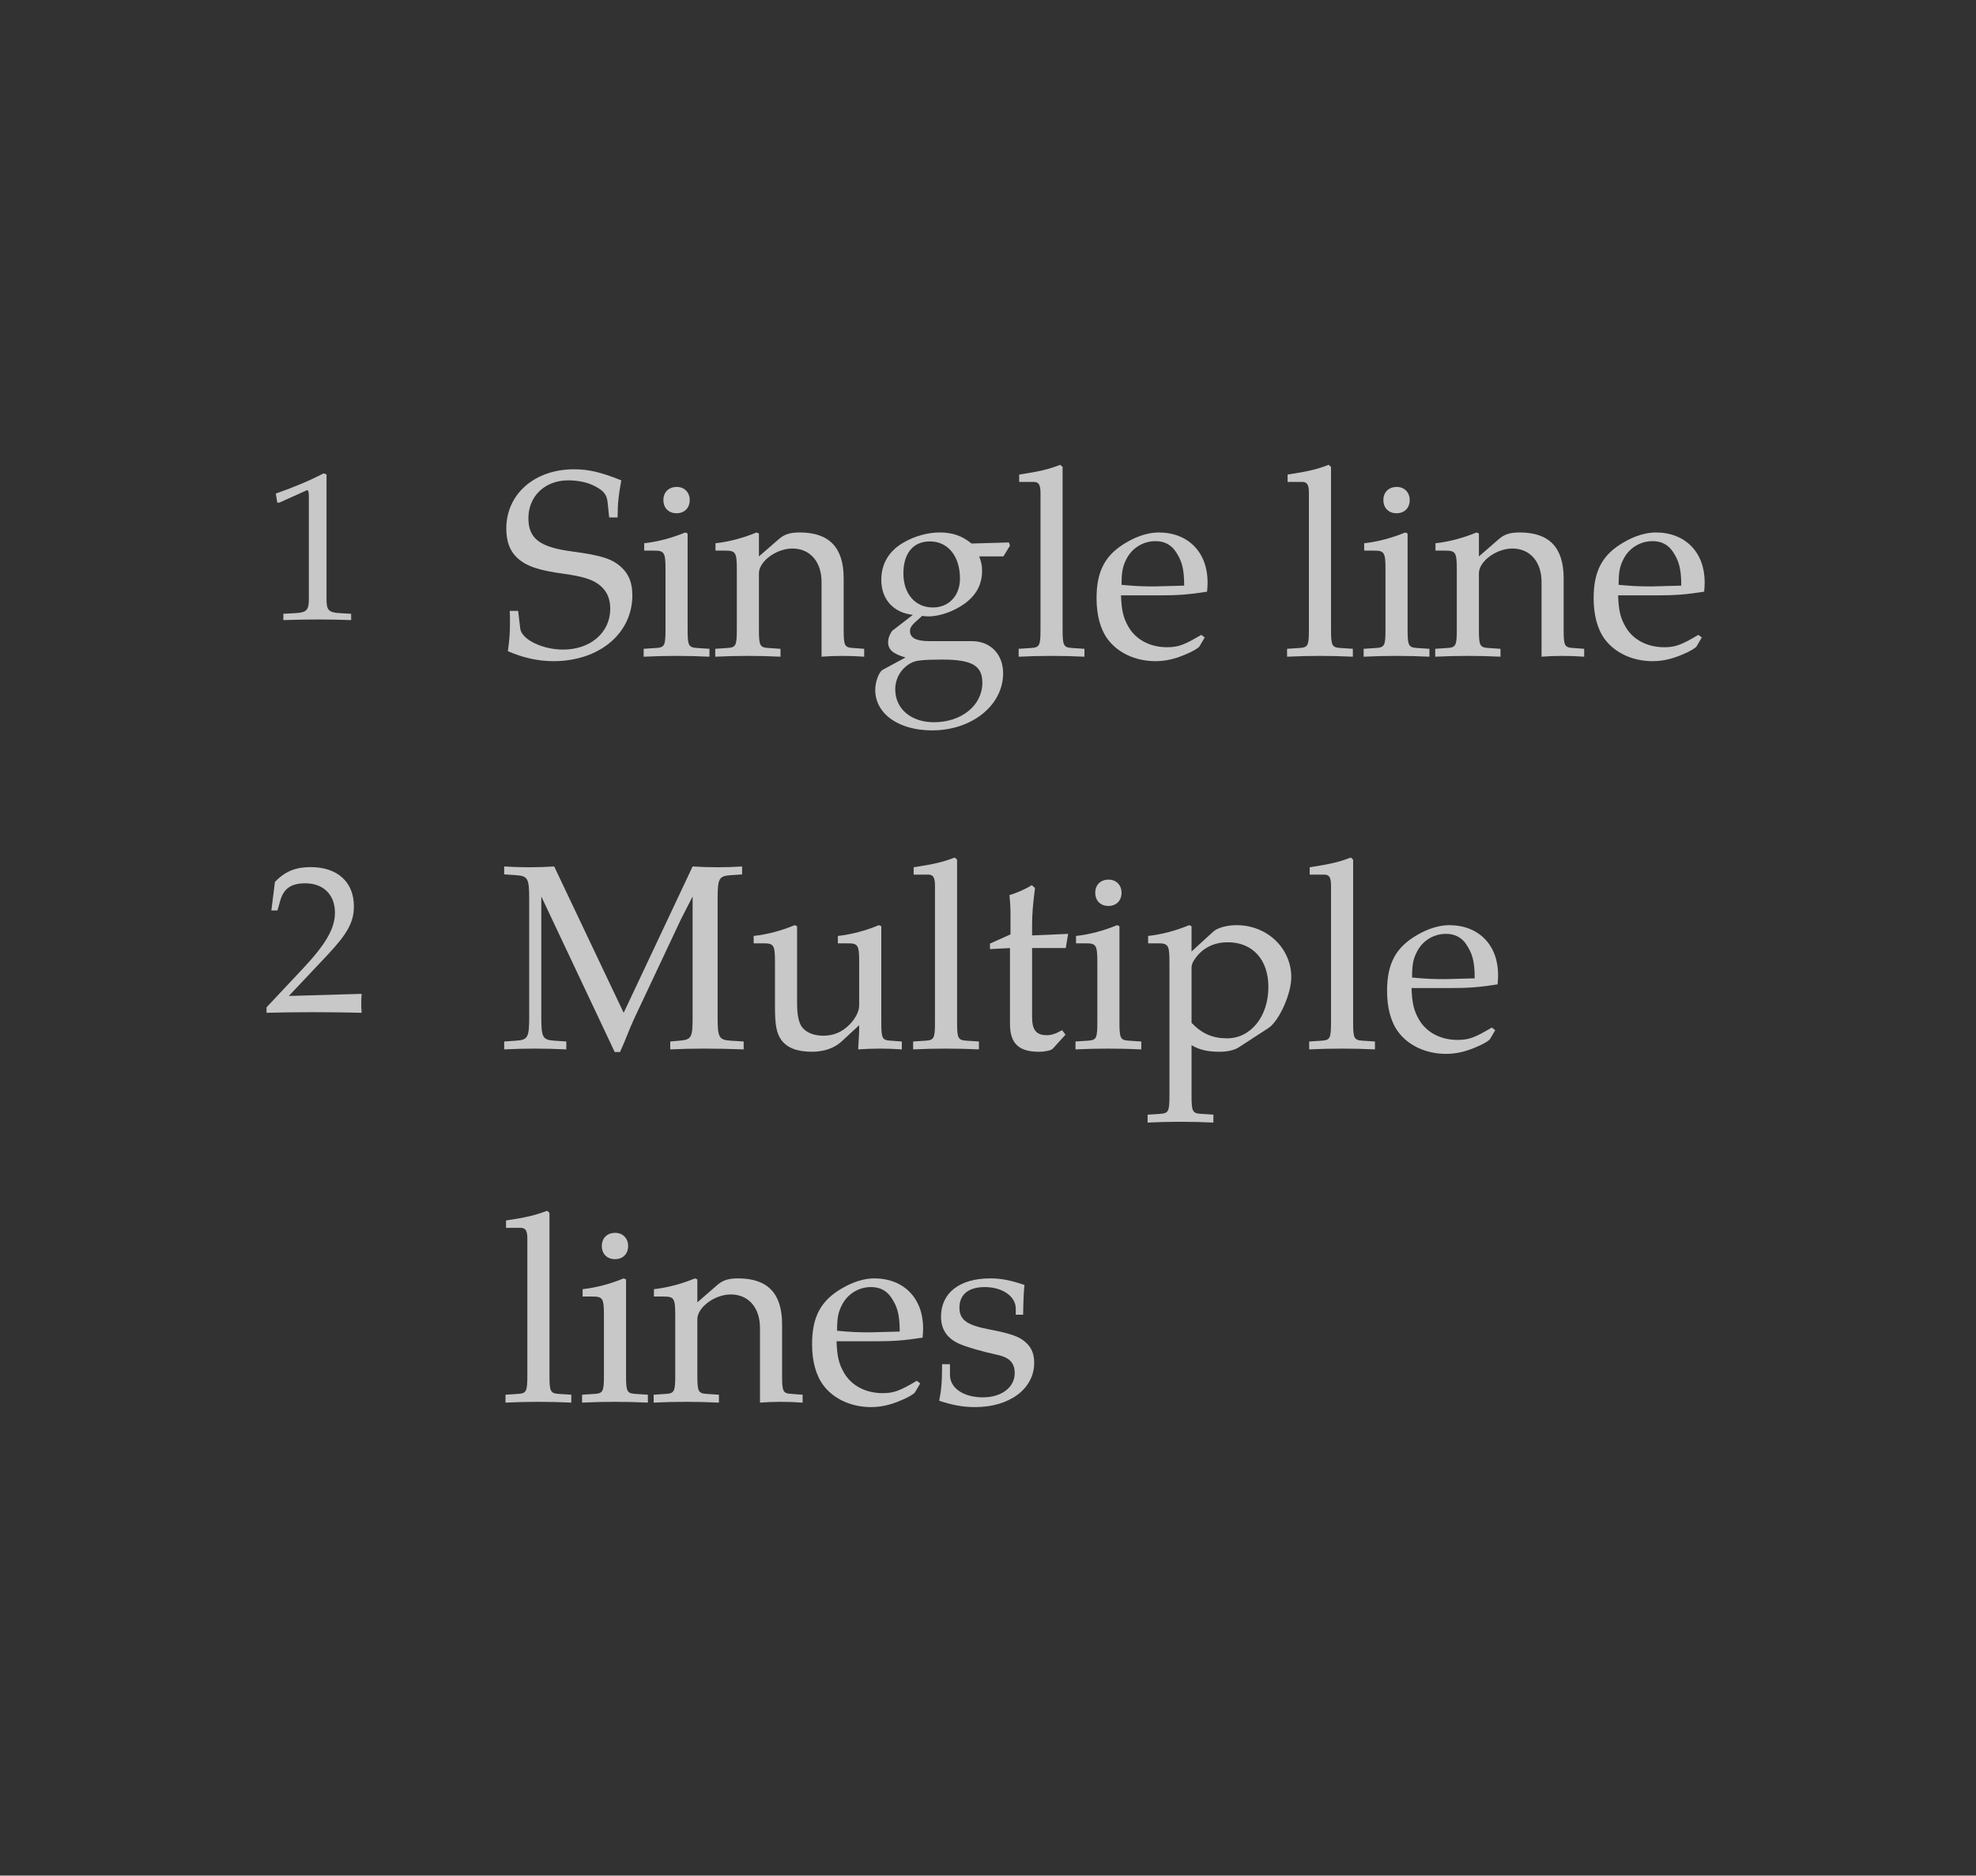
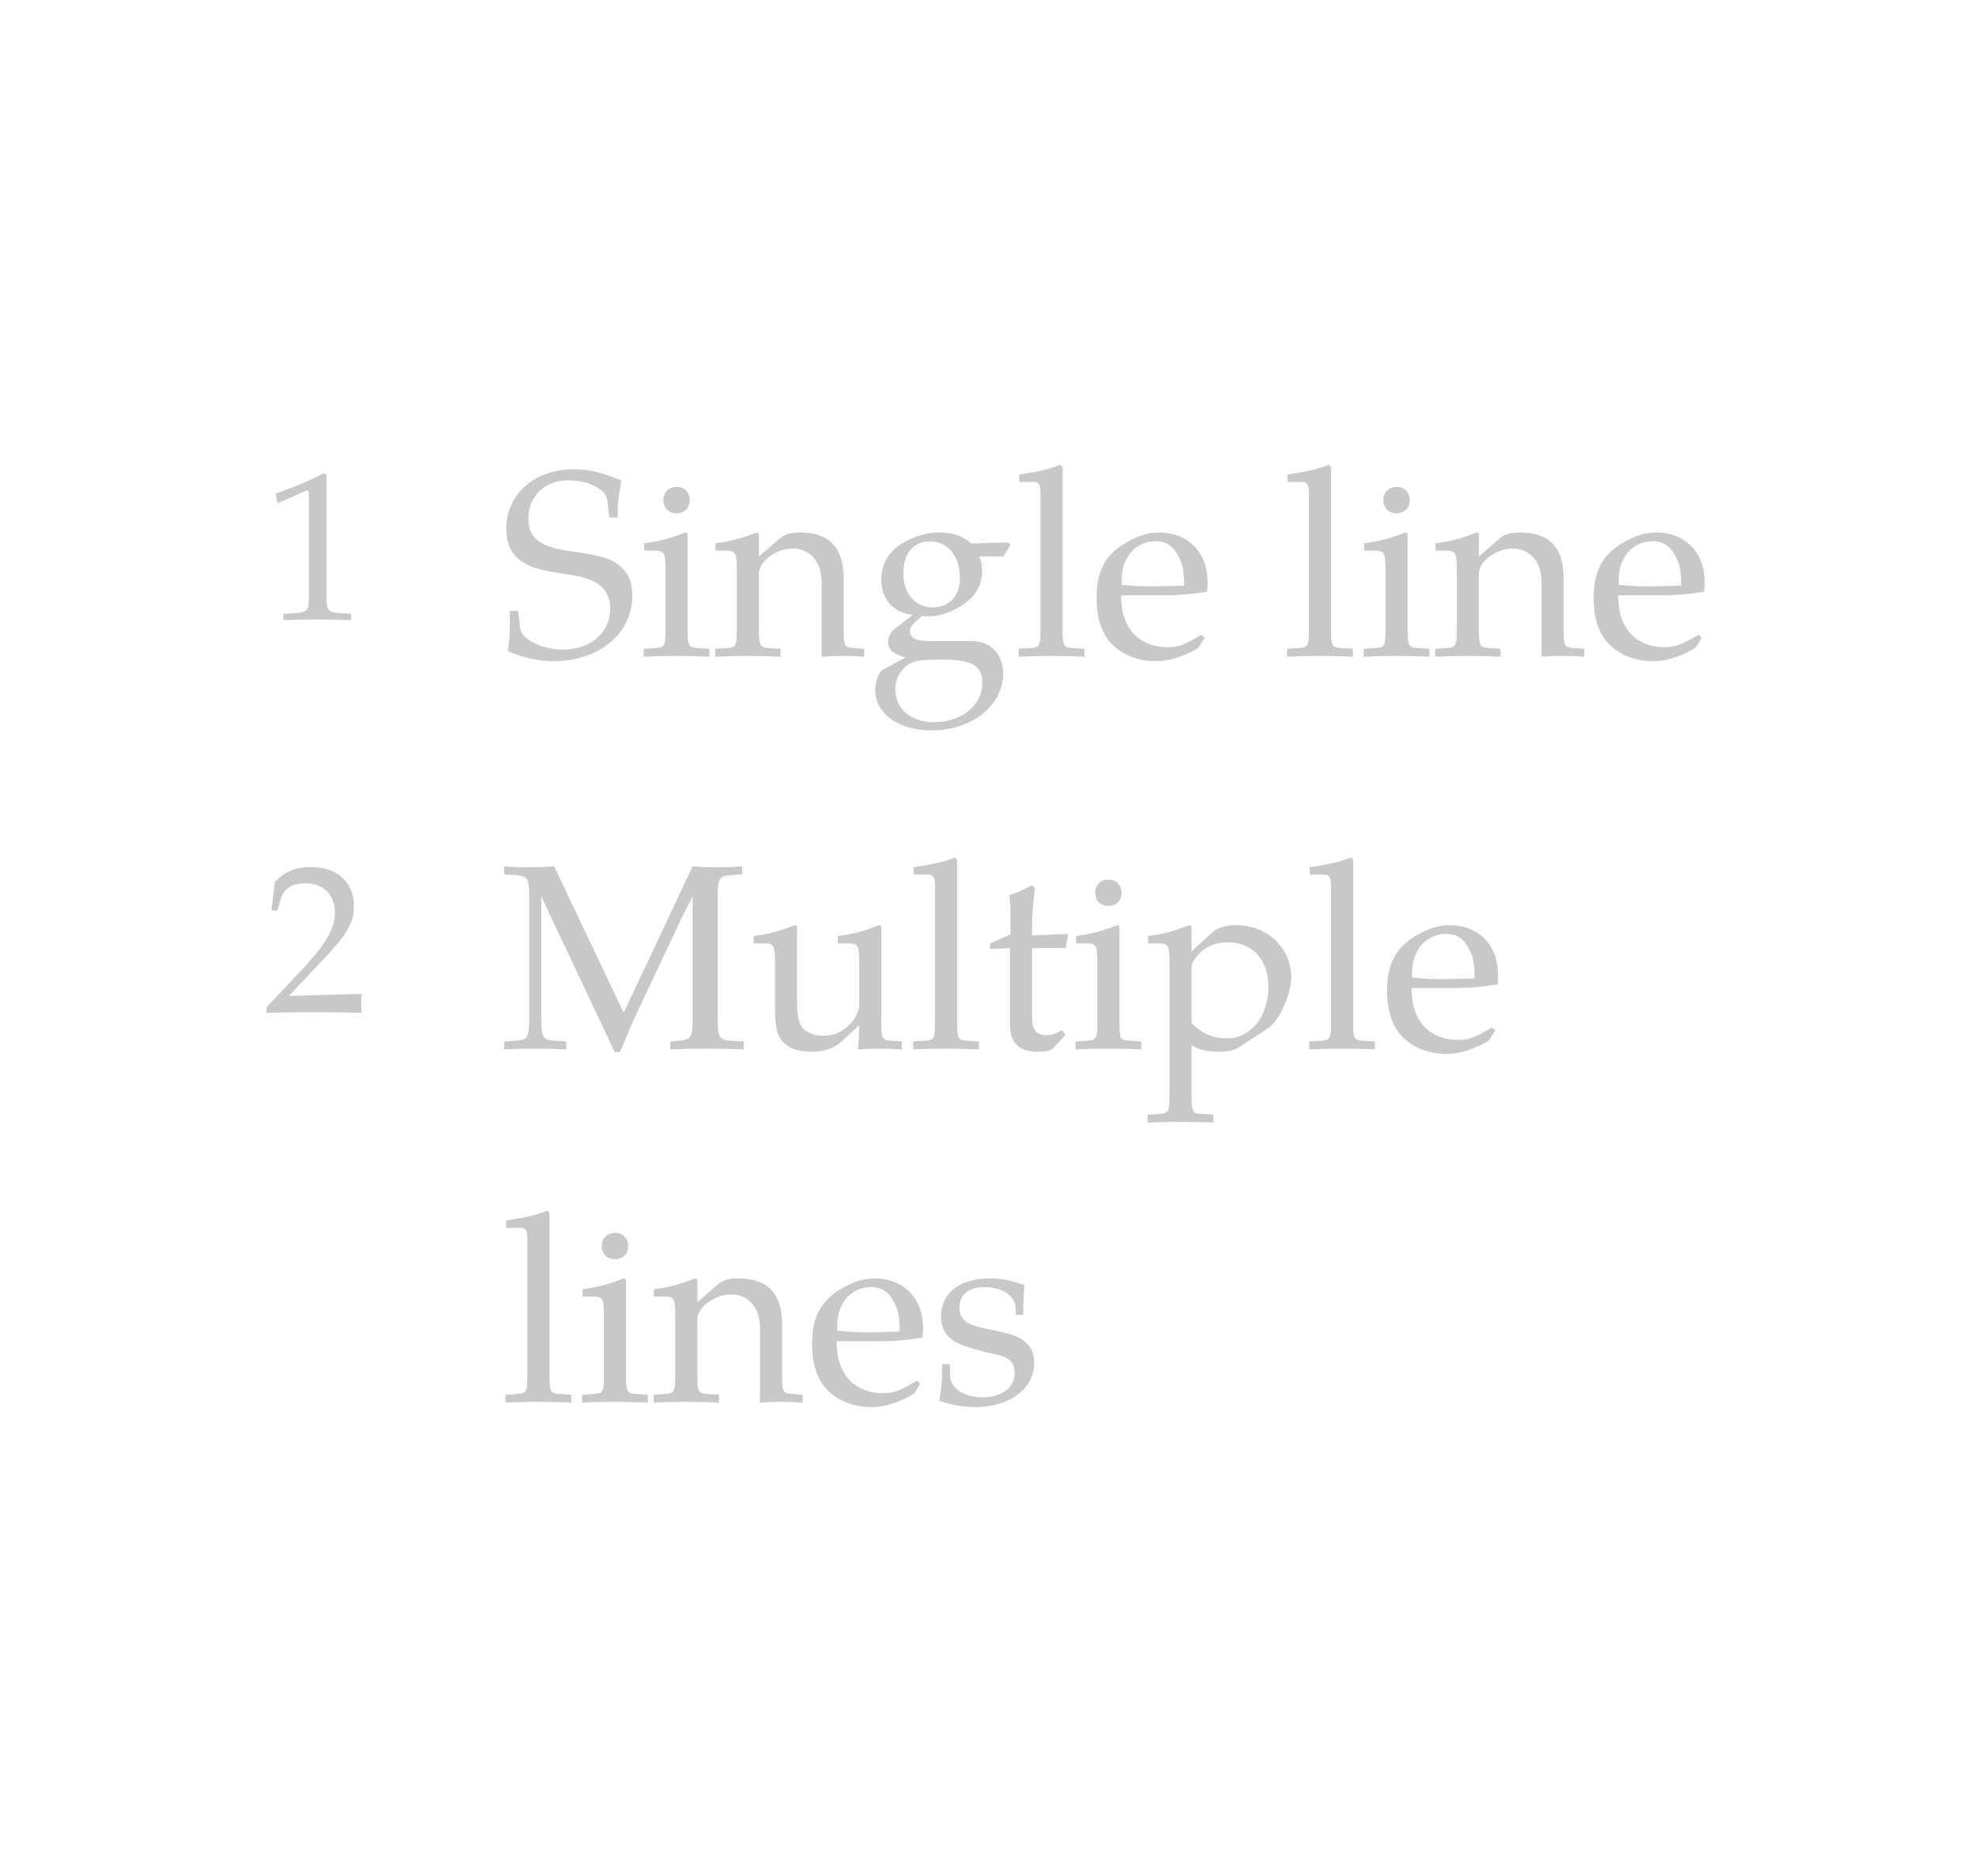
<svg xmlns="http://www.w3.org/2000/svg" xmlns:xlink="http://www.w3.org/1999/xlink" class="typst-doc" viewBox="0 0 82.599 78.386" width="82.599pt" height="78.386pt">
-   <path class="typst-shape" fill="#323232" fill-rule="nonzero" d="M 0 0 L 0 78.386 L 82.599 78.386 L 82.599 0 Z " />
  <g>
    <g transform="translate(11 25.8896)">
      <g class="typst-text" transform="scale(1, -1)">
        <use xlink:href="#gB59807A87BD12A57C78F071127DD8DB8" x="0" fill="#c8c8c8" fill-rule="nonzero" />
      </g>
    </g>
    <g transform="translate(20.9 27.412)">
      <g class="typst-text" transform="scale(1, -1)">
        <use xlink:href="#g149D18F41FD068C4836358D834B8AF1C" x="0" fill="#c8c8c8" fill-rule="nonzero" />
        <use xlink:href="#g43D3547A4C128EABAFDE999EF33DB1F" x="5.775" fill="#c8c8c8" fill-rule="nonzero" />
        <use xlink:href="#gF81DA7EC79939559AB80AA79EB80E69D" x="8.932" fill="#c8c8c8" fill-rule="nonzero" />
        <use xlink:href="#g9DB4AD6D32893C784D8AD3033EAEC94E" x="15.334" fill="#c8c8c8" fill-rule="nonzero" />
        <use xlink:href="#g75FE4C2010CB90426A011AD51FC999AC" x="21.45" fill="#c8c8c8" fill-rule="nonzero" />
        <use xlink:href="#g8D0331CBDF62F5F982575ADA7537C10C" x="24.651" fill="#c8c8c8" fill-rule="nonzero" />
        <use xlink:href="#g75FE4C2010CB90426A011AD51FC999AC" x="32.67" fill="#c8c8c8" fill-rule="nonzero" />
        <use xlink:href="#g43D3547A4C128EABAFDE999EF33DB1F" x="35.871" fill="#c8c8c8" fill-rule="nonzero" />
        <use xlink:href="#gF81DA7EC79939559AB80AA79EB80E69D" x="39.028" fill="#c8c8c8" fill-rule="nonzero" />
        <use xlink:href="#g8D0331CBDF62F5F982575ADA7537C10C" x="45.43" fill="#c8c8c8" fill-rule="nonzero" />
      </g>
    </g>
    <g transform="translate(11 42.3016)">
      <g class="typst-text" transform="scale(1, -1)">
        <use xlink:href="#g99AAF541A667E6BD5BDF1E3105FE101A" x="0" fill="#c8c8c8" fill-rule="nonzero" />
      </g>
    </g>
    <g transform="translate(20.9 43.824)">
      <g class="typst-text" transform="scale(1, -1)">
        <use xlink:href="#gD02F9F00A101960CA28AC2B60490EF1E" x="0" fill="#c8c8c8" fill-rule="nonzero" />
        <use xlink:href="#g7230CAFC8C9F5ECED3580A80C54DC624" x="10.406" fill="#c8c8c8" fill-rule="nonzero" />
        <use xlink:href="#g75FE4C2010CB90426A011AD51FC999AC" x="17.039" fill="#c8c8c8" fill-rule="nonzero" />
        <use xlink:href="#g64D842BFBCA6BE6CC3FE0AC198E0B43A" x="20.24" fill="#c8c8c8" fill-rule="nonzero" />
        <use xlink:href="#g43D3547A4C128EABAFDE999EF33DB1F" x="23.826" fill="#c8c8c8" fill-rule="nonzero" />
        <use xlink:href="#gAF952B39B5958E27DD1518E45EAD3D66" x="26.983" fill="#c8c8c8" fill-rule="nonzero" />
        <use xlink:href="#g75FE4C2010CB90426A011AD51FC999AC" x="33.594" fill="#c8c8c8" fill-rule="nonzero" />
        <use xlink:href="#g8D0331CBDF62F5F982575ADA7537C10C" x="36.795" fill="#c8c8c8" fill-rule="nonzero" />
      </g>
    </g>
    <g transform="translate(20.9 58.586)">
      <g class="typst-text" transform="scale(1, -1)">
        <use xlink:href="#g75FE4C2010CB90426A011AD51FC999AC" x="0" fill="#c8c8c8" fill-rule="nonzero" />
        <use xlink:href="#g43D3547A4C128EABAFDE999EF33DB1F" x="3.201" fill="#c8c8c8" fill-rule="nonzero" />
        <use xlink:href="#gF81DA7EC79939559AB80AA79EB80E69D" x="6.358" fill="#c8c8c8" fill-rule="nonzero" />
        <use xlink:href="#g8D0331CBDF62F5F982575ADA7537C10C" x="12.76" fill="#c8c8c8" fill-rule="nonzero" />
        <use xlink:href="#g9A4F137FF043D515893A11D39538E853" x="18.029" fill="#c8c8c8" fill-rule="nonzero" />
      </g>
    </g>
  </g>
  <defs id="glyph">
    <symbol id="gB59807A87BD12A57C78F071127DD8DB8" overflow="visible">
      <path d="M 0.528 5.262 L 0.59 4.884 L 0.678 4.884 L 1.813 5.394 L 1.839 5.403 C 1.892 5.403 1.91 5.324 1.91 5.113 L 1.91 0.845 C 1.91 0.387 1.813 0.29 1.338 0.264 L 0.845 0.238 L 0.845 -0.026 C 1.329 -0.009 1.813 0 2.297 0 C 2.754 0 3.221 -0.009 3.678 -0.026 L 3.678 0.238 L 3.221 0.264 C 2.737 0.29 2.649 0.387 2.649 0.845 L 2.649 6.063 L 2.526 6.107 C 1.954 5.808 1.329 5.544 0.528 5.262 Z " />
    </symbol>
    <symbol id="g149D18F41FD068C4836358D834B8AF1C" overflow="visible">
      <path d="M 0.264 5.324 C 0.264 4.785 0.407 4.389 0.726 4.092 C 1.1 3.751 1.606 3.575 2.673 3.432 C 3.52 3.311 3.905 3.179 4.191 2.937 C 4.477 2.695 4.609 2.387 4.609 1.969 C 4.609 0.979 3.784 0.264 2.64 0.264 C 1.76 0.264 0.902 0.693 0.847 1.144 L 0.759 1.881 L 0.407 1.881 C 0.418 1.683 0.418 1.507 0.418 1.441 C 0.418 0.935 0.396 0.693 0.33 0.198 C 0.957 -0.077 1.595 -0.22 2.233 -0.22 C 4.147 -0.22 5.533 0.935 5.533 2.53 C 5.533 3.047 5.39 3.41 5.082 3.696 C 4.697 4.059 4.235 4.202 3.003 4.367 C 1.661 4.543 1.188 4.906 1.188 5.753 C 1.188 6.677 1.881 7.337 2.849 7.337 C 3.278 7.337 3.685 7.249 3.982 7.084 C 4.345 6.897 4.466 6.732 4.499 6.413 L 4.565 5.786 L 4.917 5.786 C 4.917 6.369 4.961 6.743 5.071 7.337 C 4.191 7.689 3.696 7.799 3.091 7.799 C 1.452 7.799 0.264 6.765 0.264 5.324 Z " />
    </symbol>
    <symbol id="g43D3547A4C128EABAFDE999EF33DB1F" overflow="visible">
      <path d="M 0.231 -0.033 C 0.693 -0.011 1.144 0 1.606 0 C 2.068 0 2.519 -0.011 2.981 -0.033 L 2.981 0.297 L 2.475 0.33 C 2.101 0.352 2.068 0.429 2.068 1.122 L 2.068 5.115 L 1.969 5.159 C 1.408 4.928 0.836 4.774 0.253 4.708 L 0.253 4.4 L 0.66 4.4 C 1.1 4.4 1.144 4.323 1.144 3.597 L 1.144 1.122 C 1.144 0.429 1.111 0.352 0.737 0.33 L 0.231 0.297 Z M 1.056 6.512 C 1.056 6.182 1.276 5.962 1.606 5.962 C 1.936 5.962 2.156 6.182 2.156 6.512 C 2.156 6.831 1.936 7.062 1.617 7.062 C 1.276 7.062 1.056 6.842 1.056 6.512 Z " />
    </symbol>
    <symbol id="gF81DA7EC79939559AB80AA79EB80E69D" overflow="visible">
      <path d="M 0.066 -0.033 C 0.517 -0.011 0.979 0 1.43 0 C 1.881 0 2.343 -0.011 2.794 -0.033 L 2.794 0.297 L 2.299 0.33 C 1.925 0.352 1.892 0.429 1.892 1.122 L 1.892 3.454 C 1.892 3.949 2.618 4.488 3.289 4.488 C 4.026 4.488 4.51 3.938 4.51 3.091 L 4.51 -0.033 C 4.796 -0.011 5.093 0 5.379 0 C 5.687 0 5.984 -0.011 6.292 -0.033 L 6.292 0.297 L 5.841 0.33 C 5.467 0.352 5.434 0.418 5.434 1.122 L 5.434 3.245 C 5.434 4.532 4.829 5.159 3.597 5.159 C 3.19 5.159 2.959 5.082 2.728 4.884 L 1.892 4.158 L 1.892 5.115 L 1.793 5.159 C 1.232 4.928 0.66 4.774 0.077 4.708 L 0.077 4.4 L 0.484 4.4 C 0.924 4.4 0.968 4.323 0.968 3.597 L 0.968 1.122 C 0.968 0.429 0.935 0.352 0.561 0.33 L 0.066 0.297 Z " />
    </symbol>
    <symbol id="g9DB4AD6D32893C784D8AD3033EAEC94E" overflow="visible">
      <path d="M 0.352 -1.419 C 0.352 -2.42 1.331 -3.113 2.728 -3.113 C 4.389 -3.113 5.698 -2.068 5.698 -0.726 C 5.698 0.066 5.17 0.616 4.4 0.616 L 2.64 0.616 C 2.068 0.616 1.804 0.748 1.804 1.045 C 1.804 1.188 1.892 1.309 2.178 1.551 C 2.244 1.606 2.266 1.628 2.31 1.672 C 2.42 1.661 2.486 1.65 2.574 1.65 C 3.047 1.65 3.63 1.859 4.081 2.178 C 4.576 2.541 4.818 2.981 4.818 3.564 C 4.818 3.784 4.785 3.927 4.697 4.158 L 5.709 4.158 L 5.984 4.609 L 5.94 4.741 L 4.378 4.697 C 3.971 5.027 3.575 5.159 3.036 5.159 C 2.552 5.159 1.991 5.005 1.54 4.741 C 0.924 4.389 0.605 3.85 0.605 3.179 C 0.605 2.365 1.111 1.804 1.925 1.716 L 1.056 1.045 C 0.946 0.88 0.891 0.737 0.891 0.572 C 0.891 0.264 1.089 0.088 1.617 -0.066 L 0.66 -0.583 C 0.506 -0.671 0.352 -1.078 0.352 -1.419 Z M 1.188 -1.397 C 1.188 -0.902 1.474 -0.462 1.914 -0.264 C 2.09 -0.187 2.398 -0.154 3.157 -0.154 C 4.4 -0.154 4.829 -0.407 4.829 -1.122 C 4.829 -2.068 3.96 -2.772 2.805 -2.772 C 1.848 -2.772 1.188 -2.211 1.188 -1.397 Z M 1.529 3.443 C 1.529 4.29 1.936 4.785 2.64 4.785 C 3.388 4.785 3.894 4.169 3.894 3.234 C 3.894 2.519 3.432 2.024 2.761 2.024 C 2.024 2.024 1.529 2.596 1.529 3.443 Z " />
    </symbol>
    <symbol id="g75FE4C2010CB90426A011AD51FC999AC" overflow="visible">
      <path d="M 0.231 -0.033 C 0.693 -0.011 1.144 0 1.606 0 C 2.068 0 2.519 -0.011 2.981 -0.033 L 2.981 0.297 L 2.475 0.33 C 2.101 0.352 2.068 0.429 2.068 1.122 L 2.068 7.898 L 1.969 7.986 C 1.485 7.799 1.122 7.711 0.253 7.579 L 0.253 7.271 L 0.869 7.271 C 1.067 7.271 1.144 7.15 1.144 6.82 L 1.144 1.122 C 1.144 0.429 1.111 0.352 0.737 0.33 L 0.231 0.297 Z " />
    </symbol>
    <symbol id="g8D0331CBDF62F5F982575ADA7537C10C" overflow="visible">
      <path d="M 0.286 2.409 C 0.286 1.716 0.44 1.122 0.748 0.704 C 1.177 0.121 1.925 -0.22 2.75 -0.22 C 3.157 -0.22 3.564 -0.132 4.015 0.066 C 4.312 0.187 4.543 0.33 4.587 0.396 L 4.807 0.77 L 4.664 0.88 C 3.96 0.462 3.707 0.363 3.234 0.363 C 2.519 0.363 1.925 0.682 1.617 1.221 C 1.408 1.584 1.331 1.892 1.309 2.53 L 2.915 2.53 C 3.674 2.53 4.147 2.563 4.906 2.684 C 4.917 2.838 4.928 2.937 4.928 3.069 C 4.928 4.334 4.114 5.159 2.882 5.159 C 2.475 5.159 2.002 5.016 1.551 4.752 C 0.649 4.235 0.286 3.553 0.286 2.409 Z M 1.331 2.97 C 1.331 3.487 1.375 3.729 1.518 4.015 C 1.749 4.499 2.222 4.796 2.75 4.796 C 3.113 4.796 3.399 4.653 3.597 4.356 C 3.839 3.993 3.949 3.674 3.949 2.937 L 2.717 2.904 C 2.211 2.904 1.925 2.915 1.331 2.97 Z " />
    </symbol>
    <symbol id="g99AAF541A667E6BD5BDF1E3105FE101A" overflow="visible">
      <path d="M 0.141 -0.026 C 0.792 -0.009 1.452 0 2.103 0 C 2.772 0 3.45 -0.009 4.118 -0.026 C 4.101 0.158 4.101 0.246 4.101 0.37 C 4.101 0.484 4.101 0.572 4.118 0.766 L 1.074 0.678 L 2.675 2.376 C 3.529 3.282 3.793 3.766 3.793 4.426 C 3.793 5.438 3.106 6.063 1.989 6.063 C 1.355 6.063 0.924 5.887 0.493 5.447 L 0.343 4.25 L 0.598 4.25 L 0.713 4.655 C 0.854 5.166 1.17 5.386 1.76 5.386 C 2.517 5.386 3.001 4.91 3.001 4.162 C 3.001 3.502 2.631 2.851 1.637 1.795 L 0.141 0.202 Z " />
    </symbol>
    <symbol id="gD02F9F00A101960CA28AC2B60490EF1E" overflow="visible">
      <path d="M 0.176 -0.033 C 0.605 -0.011 1.023 0 1.452 0 C 1.892 0 2.332 -0.011 2.772 -0.033 L 2.772 0.297 L 2.288 0.33 C 1.782 0.363 1.727 0.462 1.727 1.32 L 1.727 6.358 L 4.796 -0.143 L 5.016 -0.143 C 5.291 0.451 5.379 0.759 5.61 1.254 L 7.568 5.412 L 8.052 6.358 L 8.052 1.32 C 8.052 0.451 8.008 0.374 7.491 0.33 L 7.117 0.297 L 7.117 -0.033 C 7.59 -0.011 8.052 0 8.525 0 C 9.075 0 9.636 -0.011 10.186 -0.033 L 10.186 0.297 L 9.658 0.33 C 9.152 0.363 9.097 0.451 9.097 1.32 L 9.097 6.259 C 9.097 7.117 9.152 7.216 9.658 7.249 L 10.12 7.282 L 10.12 7.612 C 9.779 7.59 9.438 7.579 9.097 7.579 C 8.745 7.579 8.404 7.59 8.052 7.612 L 5.17 1.496 L 2.266 7.612 C 1.914 7.59 1.573 7.579 1.221 7.579 C 0.869 7.579 0.528 7.59 0.176 7.612 L 0.176 7.282 L 0.66 7.249 C 1.166 7.216 1.221 7.117 1.221 6.259 L 1.221 1.32 C 1.221 0.462 1.166 0.363 0.66 0.33 L 0.176 0.297 Z " />
    </symbol>
    <symbol id="g7230CAFC8C9F5ECED3580A80C54DC624" overflow="visible">
      <path d="M 0.198 4.4 L 0.605 4.4 C 1.045 4.4 1.089 4.323 1.089 3.597 L 1.089 1.749 C 1.089 0.979 1.155 0.638 1.353 0.363 C 1.595 0.033 2.013 -0.132 2.64 -0.132 C 3.135 -0.132 3.575 0.022 3.872 0.297 L 4.609 0.979 C 4.609 0.66 4.598 0.484 4.565 -0.033 C 4.873 -0.011 5.17 0 5.478 0 C 5.786 0 6.083 -0.011 6.391 -0.033 L 6.391 0.297 L 5.94 0.33 C 5.566 0.352 5.533 0.418 5.533 1.122 L 5.533 5.115 L 5.434 5.159 C 4.873 4.928 4.301 4.774 3.718 4.708 L 3.718 4.4 L 4.125 4.4 C 4.565 4.4 4.609 4.323 4.609 3.597 L 4.609 1.804 C 4.609 1.562 4.455 1.254 4.202 1.001 C 3.894 0.693 3.542 0.539 3.113 0.539 C 2.728 0.539 2.42 0.66 2.244 0.869 C 2.09 1.045 2.013 1.386 2.013 1.87 L 2.013 5.115 L 1.914 5.159 C 1.353 4.928 0.781 4.774 0.198 4.708 Z " />
    </symbol>
    <symbol id="g64D842BFBCA6BE6CC3FE0AC198E0B43A" overflow="visible">
      <path d="M 0.242 4.158 L 1.078 4.202 L 1.078 1.034 C 1.078 0.22 1.441 -0.132 2.288 -0.132 C 2.541 -0.132 2.805 -0.077 2.871 0 L 3.399 0.583 L 3.256 0.77 C 2.981 0.616 2.816 0.561 2.607 0.561 C 2.178 0.561 2.002 0.781 2.002 1.32 L 2.002 4.202 L 3.41 4.202 L 3.509 4.796 L 2.002 4.73 L 2.002 5.148 C 2.002 5.61 2.035 6.006 2.123 6.71 L 1.991 6.831 C 1.727 6.666 1.397 6.523 1.056 6.413 C 1.089 6.083 1.1 5.874 1.1 5.544 L 1.1 4.774 L 0.242 4.389 Z " />
    </symbol>
    <symbol id="gAF952B39B5958E27DD1518E45EAD3D66" overflow="visible">
      <path d="M 0.088 -2.761 L 0.088 -3.091 C 0.55 -3.069 1.001 -3.058 1.463 -3.058 C 1.925 -3.058 2.376 -3.069 2.838 -3.091 L 2.838 -2.761 L 2.332 -2.728 C 1.958 -2.706 1.925 -2.629 1.925 -1.936 L 1.925 0.143 C 2.255 -0.055 2.607 -0.132 3.102 -0.132 C 3.421 -0.132 3.707 -0.066 3.883 0.044 L 5.137 0.858 C 5.577 1.144 6.094 2.277 6.094 2.981 C 6.094 4.202 5.082 5.159 3.806 5.159 C 3.399 5.159 3.003 5.049 2.827 4.884 L 1.925 4.059 L 1.925 5.115 L 1.826 5.159 C 1.265 4.928 0.693 4.774 0.11 4.708 L 0.11 4.4 L 0.517 4.4 C 0.957 4.4 1.001 4.323 1.001 3.597 L 1.001 -1.936 C 1.001 -2.629 0.968 -2.706 0.594 -2.728 Z M 1.925 1.078 L 1.925 3.366 C 1.925 3.52 1.98 3.641 2.123 3.828 C 2.442 4.235 2.893 4.444 3.443 4.444 C 4.477 4.444 5.137 3.718 5.137 2.574 C 5.137 1.342 4.4 0.429 3.41 0.429 C 2.805 0.429 2.354 0.627 1.925 1.078 Z " />
    </symbol>
    <symbol id="g9A4F137FF043D515893A11D39538E853" overflow="visible">
      <path d="M 0.33 0.044 C 0.902 -0.143 1.331 -0.22 1.837 -0.22 C 3.278 -0.22 4.301 0.55 4.301 1.628 C 4.301 1.969 4.213 2.222 3.993 2.442 C 3.707 2.728 3.344 2.849 2.376 3.036 C 1.474 3.212 1.177 3.432 1.177 3.938 C 1.177 4.488 1.562 4.796 2.233 4.796 C 2.97 4.796 3.531 4.411 3.531 3.894 L 3.531 3.641 L 3.839 3.641 C 3.85 4.279 3.861 4.543 3.894 4.884 C 3.311 5.082 2.915 5.159 2.464 5.159 C 1.188 5.159 0.407 4.554 0.407 3.564 C 0.407 3.036 0.649 2.662 1.155 2.431 C 1.452 2.299 2.035 2.123 2.783 1.958 C 3.278 1.848 3.487 1.617 3.487 1.199 C 3.487 0.605 2.937 0.187 2.156 0.187 C 1.353 0.187 0.781 0.572 0.781 1.122 L 0.781 1.573 L 0.451 1.573 C 0.451 0.814 0.418 0.484 0.33 0.044 Z " />
    </symbol>
  </defs>
</svg>
